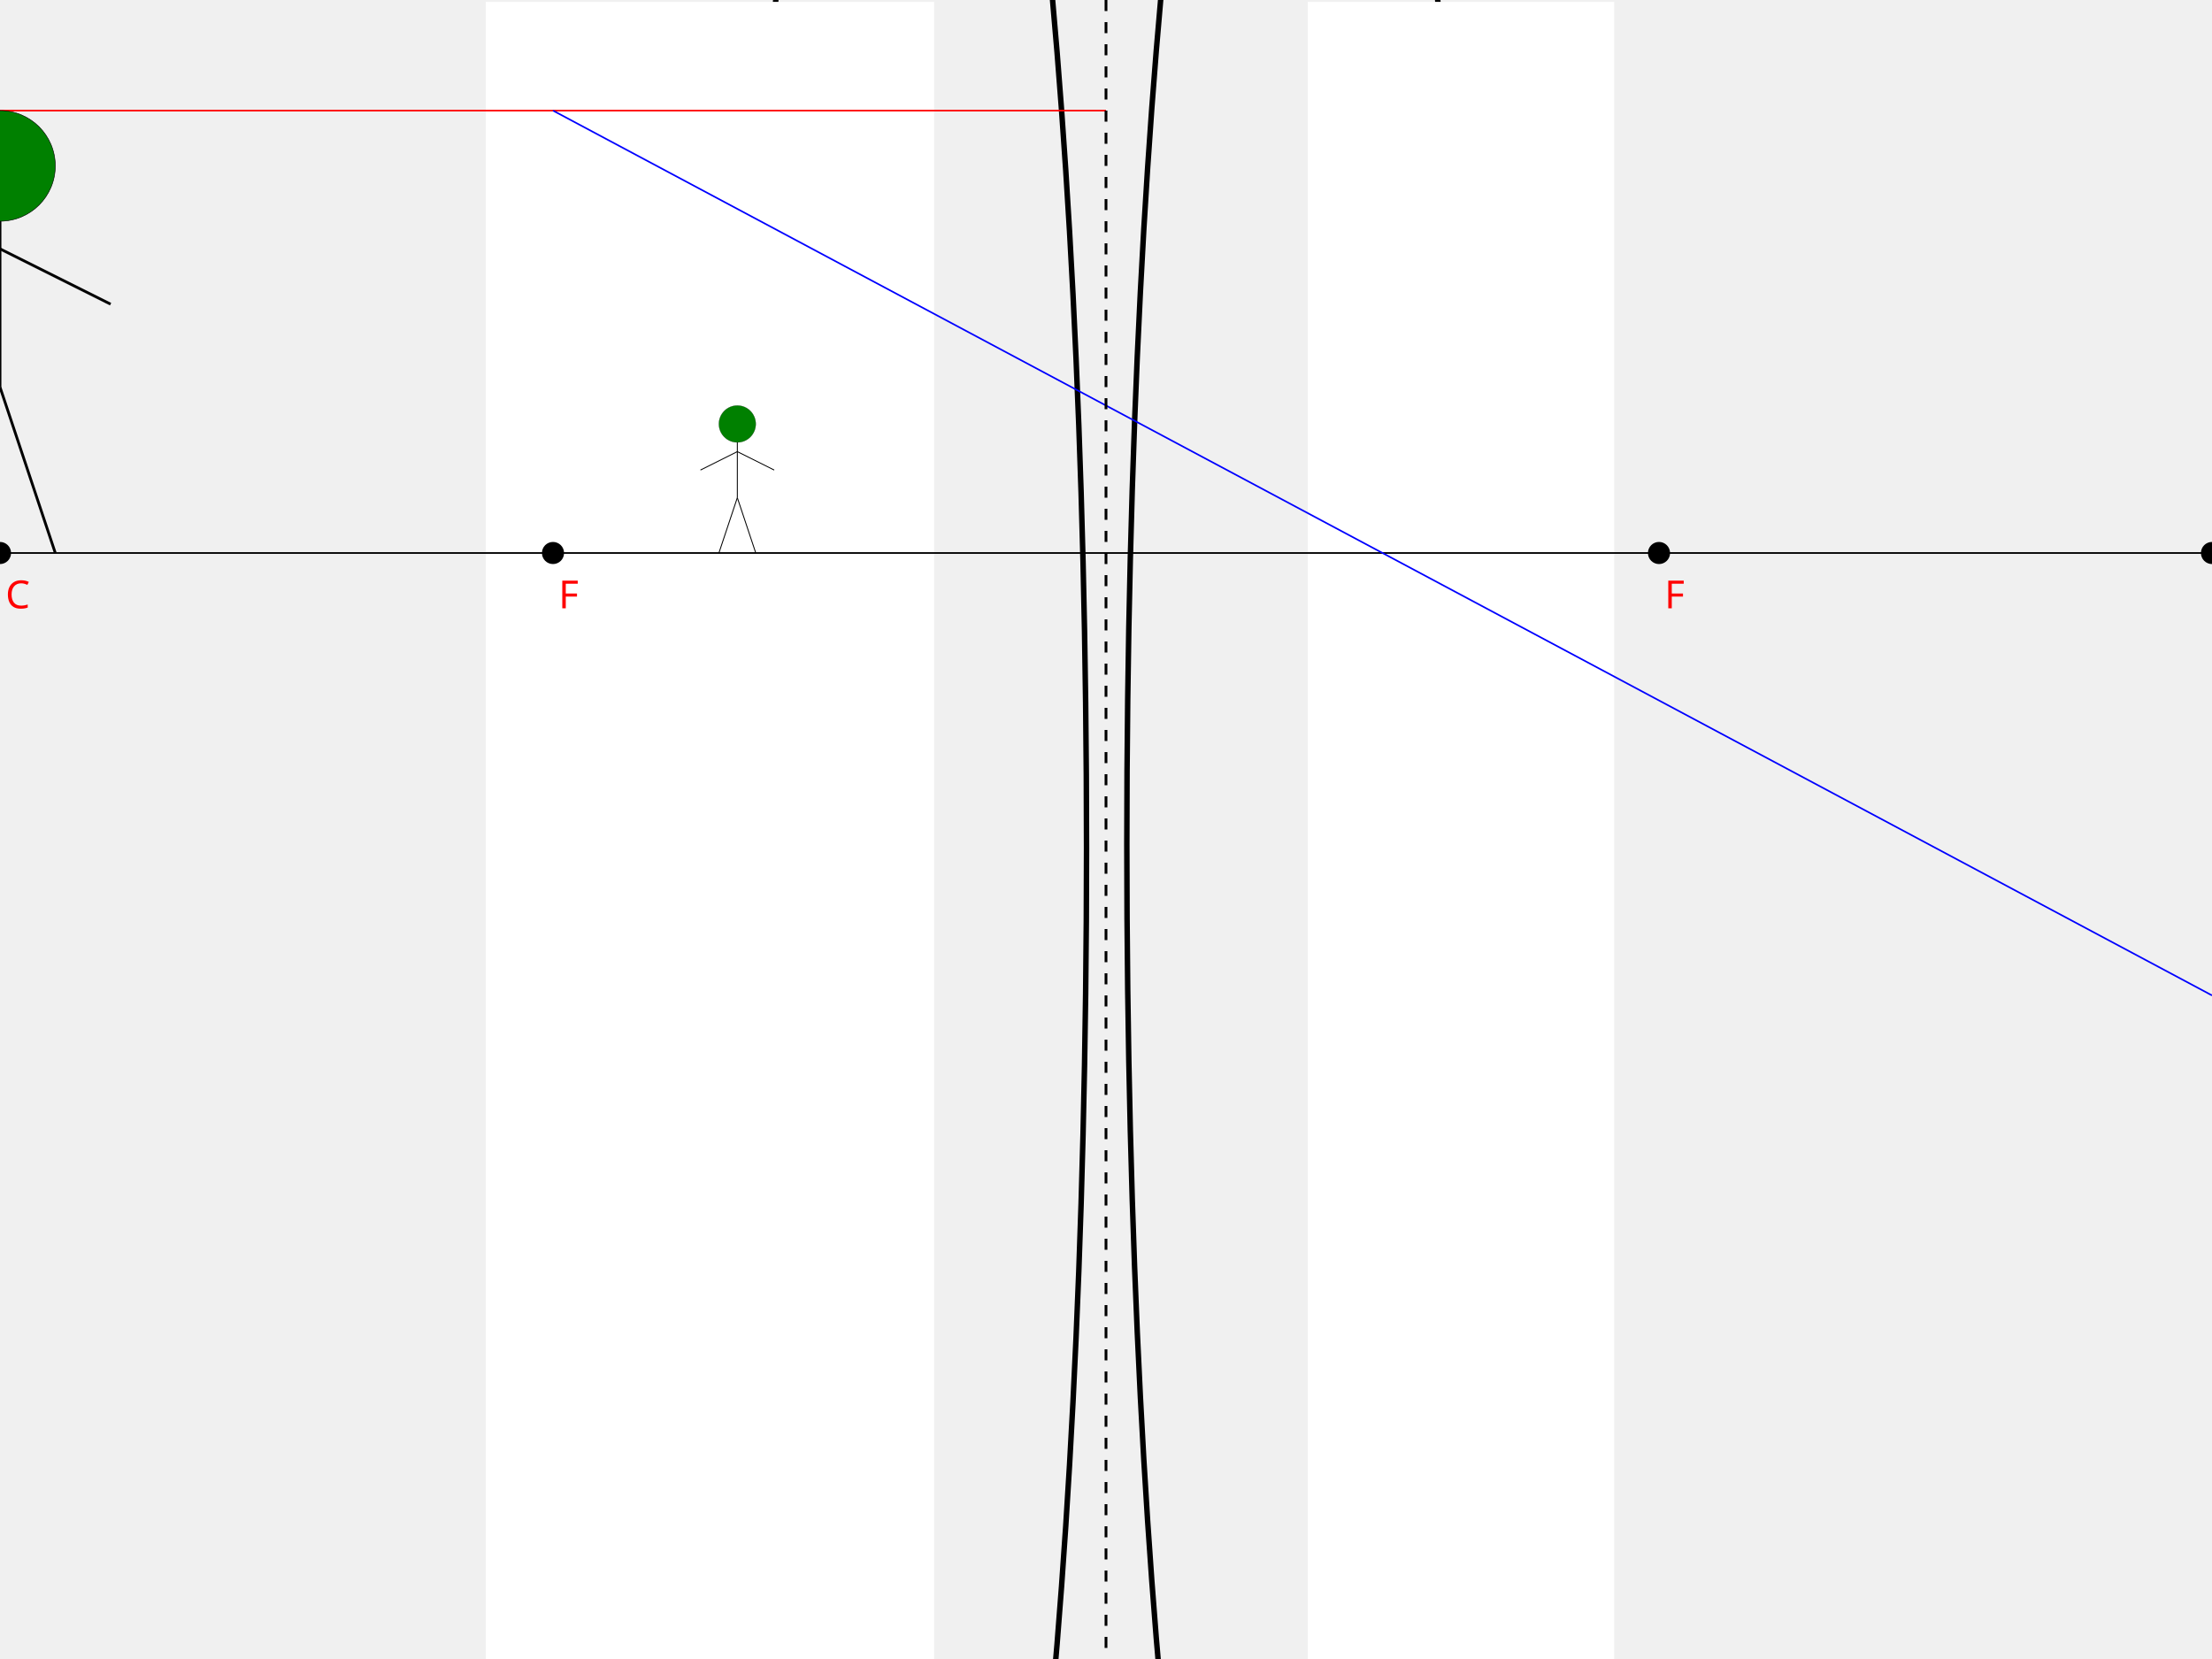
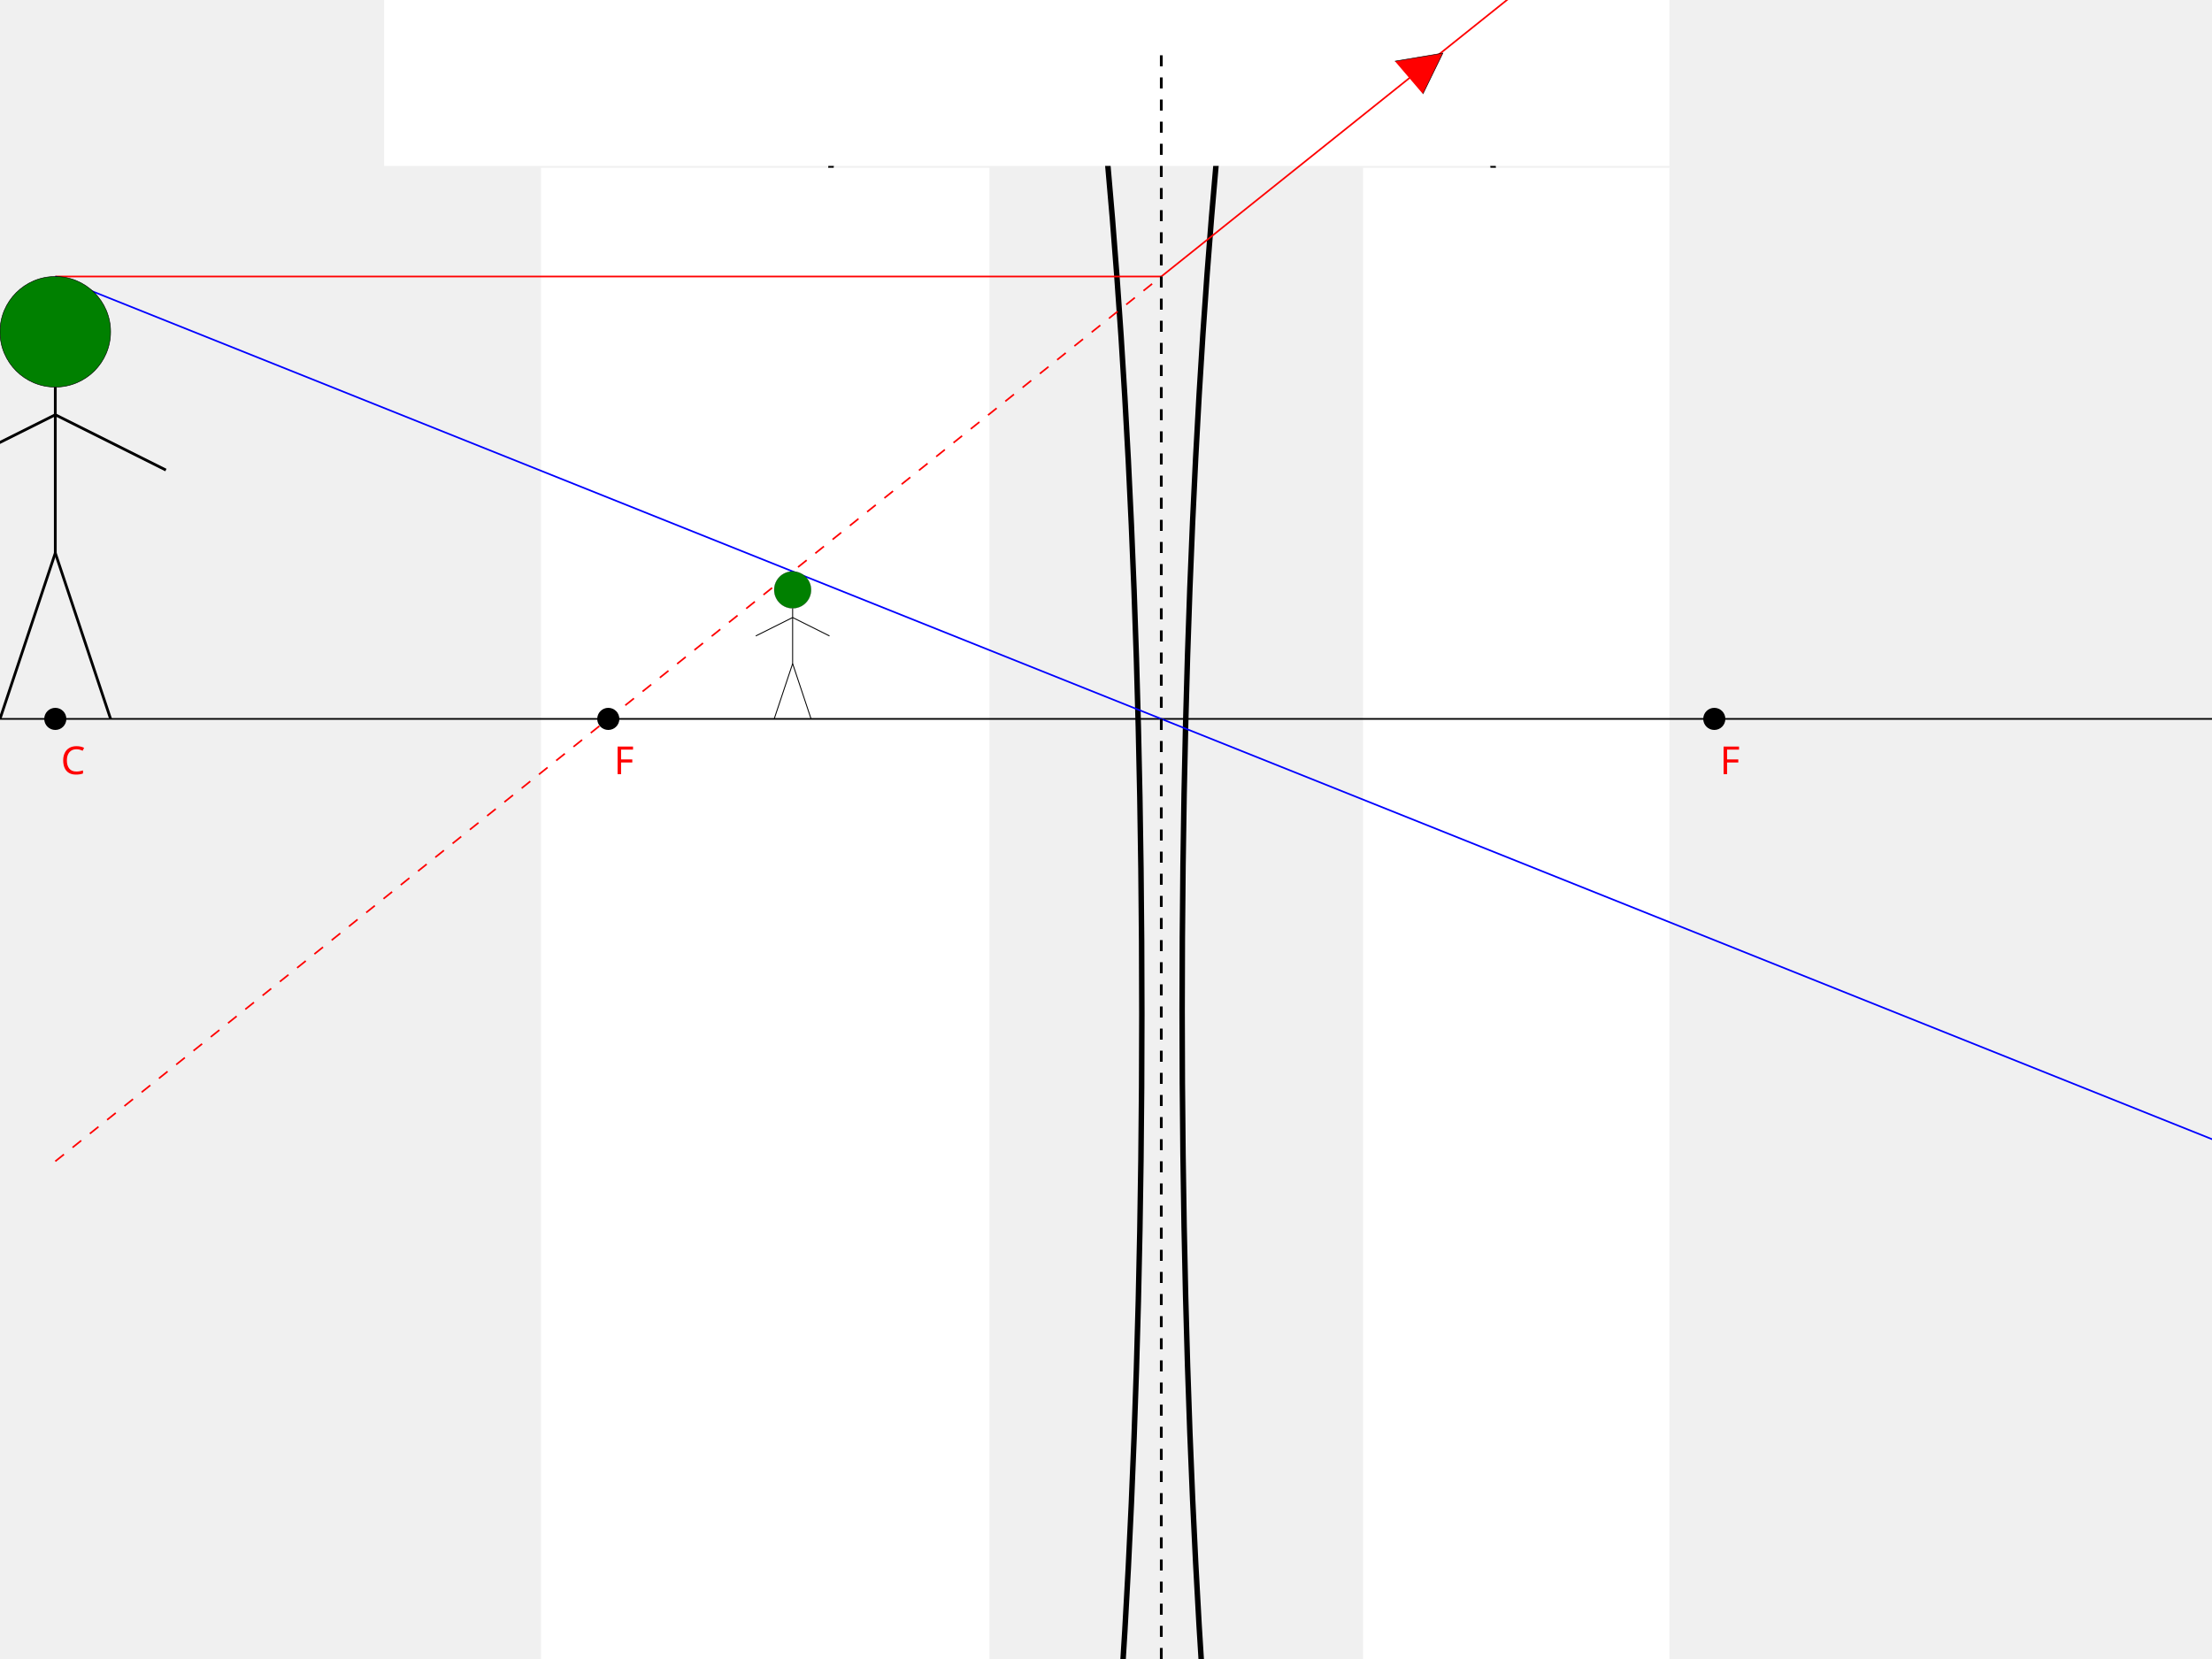
<svg xmlns="http://www.w3.org/2000/svg" xmlns:xlink="http://www.w3.org/1999/xlink" width="100%" height="100%" version="1.1" viewBox="0 0 4000 3000" id="svg2">
  <defs id="defs39" />
-   <ellipse style="opacity:1;fill:none;fill-opacity:1;stroke:#000000;stroke-width:9.912;stroke-linecap:round;stroke-linejoin:round;stroke-miterlimit:4;stroke-dasharray:none;stroke-opacity:1" id="path6287-3" cx="2349.351" cy="1527.027" rx="311.68" ry="2566.545" />
-   <ellipse style="opacity:1;fill:none;fill-opacity:1;stroke:#000000;stroke-width:9.925;stroke-linecap:round;stroke-linejoin:round;stroke-miterlimit:4;stroke-dasharray:none;stroke-opacity:1" id="path6287-3-5" cx="1653.135" cy="1533.784" rx="311.673" ry="2573.295" />
-   <rect style="fill:#ffffff;fill-opacity:1;stroke:#000000;stroke-width:0;stroke-linecap:round;stroke-linejoin:round;stroke-miterlimit:4;stroke-dasharray:none;stroke-opacity:1" id="rect4138" width="2324.324" height="1513.514" x="594.595" y="-1513.514" />
-   <rect style="fill:#ffffff;fill-opacity:1;stroke:#000000;stroke-width:0;stroke-linecap:round;stroke-linejoin:round;stroke-miterlimit:4;stroke-dasharray:none;stroke-opacity:1" id="rect4140" width="2297.297" height="1155.406" x="1013.514" y="3006.757" />
-   <rect style="fill:#ffffff;fill-opacity:1;stroke:#000000;stroke-width:0;stroke-linecap:round;stroke-linejoin:round;stroke-miterlimit:4;stroke-dasharray:none;stroke-opacity:1" id="rect4142" width="810.811" height="2996.622" x="878.378" y="3.378" />
-   <rect style="fill:#ffffff;fill-opacity:1;stroke:#000000;stroke-width:0;stroke-linecap:round;stroke-linejoin:round;stroke-miterlimit:4;stroke-dasharray:none;stroke-opacity:1" id="rect4144" width="554.054" height="2996.622" x="2364.865" y="3.378" />
-   <symbol id="symbol1" overflow="visible">
-     <circle fill="green" stroke="black" cx="0" cy="100" r="100" id="circle9" />
-     <line x1="0" x2="0" y1="200" y2="500" id="body" stroke="black" stroke-width="5" />
-     <line x1="0" x2="-200" y1="250" y2="350" id="lefthand" stroke="black" stroke-width="5" />
-     <line x1="0" x2="200" y1="250" y2="350" id="righthand" stroke="black" stroke-width="5" />
-     <line x1="0" x2="-100" y1="500" y2="800" id="leftleg" stroke="black" stroke-width="5" />
-     <line x1="0" x2="100" y1="500" y2="800" id="rightleg" stroke="black" stroke-width="5" />
+   <symbol id="diverging_lense" overflow="visible">
+     <ellipse style="opacity:1;fill:none;fill-opacity:1;stroke:#000000;stroke-width:9.912;stroke-linecap:round;stroke-linejoin:round;stroke-miterlimit:4;stroke-dasharray:none;stroke-opacity:1" id="path6287-3" cx="2349.351" cy="1527.027" rx="311.68" ry="2566.545" />
+     <ellipse style="opacity:1;fill:none;fill-opacity:1;stroke:#000000;stroke-width:9.925;stroke-linecap:round;stroke-linejoin:round;stroke-miterlimit:4;stroke-dasharray:none;stroke-opacity:1" id="path6287-3-5" cx="1653.135" cy="1533.784" rx="311.673" ry="2573.295" />
+     <rect style="fill:#ffffff;fill-opacity:1;stroke:#000000;stroke-width:0;stroke-linecap:round;stroke-linejoin:round;stroke-miterlimit:4;stroke-dasharray:none;stroke-opacity:1" id="rect4138" width="2324.324" height="1513.514" x="594.595" y="-1513.514" />
+     <rect style="fill:#ffffff;fill-opacity:1;stroke:#000000;stroke-width:0;stroke-linecap:round;stroke-linejoin:round;stroke-miterlimit:4;stroke-dasharray:none;stroke-opacity:1" id="rect4140" width="2297.297" height="1155.406" x="1013.514" y="3006.757" />
+     <rect style="fill:#ffffff;fill-opacity:1;stroke:#000000;stroke-width:0;stroke-linecap:round;stroke-linejoin:round;stroke-miterlimit:4;stroke-dasharray:none;stroke-opacity:1" id="rect4142" width="810.811" height="2996.622" x="878.378" y="3.378" />
+     <rect style="fill:#ffffff;fill-opacity:1;stroke:#000000;stroke-width:0;stroke-linecap:round;stroke-linejoin:round;stroke-miterlimit:4;stroke-dasharray:none;stroke-opacity:1" id="rect4144" width="554.054" height="2996.622" x="2364.865" y="3.378" />
+     <symbol id="symbol1" overflow="visible">
+       <circle fill="green" stroke="black" cx="0" cy="100" r="100" id="circle9" />
+       <line x1="0" x2="0" y1="200" y2="500" id="body" stroke="black" stroke-width="5" />
+       <line x1="0" x2="-200" y1="250" y2="350" id="lefthand" stroke="black" stroke-width="5" />
+       <line x1="0" x2="200" y1="250" y2="350" id="righthand" stroke="black" stroke-width="5" />
+       <line x1="0" x2="-100" y1="500" y2="800" id="leftleg" stroke="black" stroke-width="5" />
+       <line x1="0" x2="100" y1="500" y2="800" id="rightleg" stroke="black" stroke-width="5" />
+     </symbol>
+     <symbol id="symbol2" overflow="visible">
+       <circle fill="green" stroke="black" cx="0" cy="700" r="100" id="circle17" />
+       <line x1="0" x2="0" y1="600" y2="300" id="line19" stroke="black" stroke-width="5" />
+       <line x1="0" x2="-200" y1="550" y2="450" id="line21" stroke="black" stroke-width="5" />
+       <line x1="0" x2="200" y1="550" y2="450" id="line23" stroke="black" stroke-width="5" />
+       <line x1="0" x2="-100" y1="300" y2="0" id="line25" stroke="black" stroke-width="5" />
+       <line x1="0" x2="100" y1="300" y2="0" id="line27" stroke="black" stroke-width="5" />
+     </symbol>
+     <line id="ground" fill="black" x1="-1000" x2="4800" y1="1000" y2="1000" stroke="black" stroke-width="3" />
+     <line id="roof" fill="black" x1="0" x2="2000" y1="200" y2="200" stroke="red" stroke-width="3" />
+     <line id="PathImgR" fill="black" x1="2000" x2="3000" y1="200" y2="-600" stroke="red" stroke-width="3" />
+     <line id="PathImgL" fill="black" x1="0" x2="2000" y1="1800" y2="200" stroke="red" stroke-dasharray="20" stroke-width="3" />
+     <line id="PathObject" x1="0" y1="200" x2="4000" y2="1800" stroke-width="3" stroke="blue" fill="black" />
+     <polyline points="1500 170 , 1580 200 , 1500 230  " style="fill:red;stroke:black;stroke-opacity:1" id="polyline22" />
+     <line id="vertical" fill="black" x1="2000" x2="2000" y1="-200" y2="4000" stroke="black" stroke-dasharray="20" stroke-width="5" />
+     <circle id="Focalpoint2" fill="black" cx="3000" cy="1000" r="20" />
+     <circle id="Focalpoint" fill="black" cx="1000" cy="1000" r="20" />
+     <text x="1010" y="1100" font-family="Verdana" font-size="70" fill="red" id="text40">F</text>
+     <text x="3010" y="1100" font-family="Verdana" font-size="70" fill="red" id="text29">F</text>
+     <circle id="Centerpoint" fill="black" cx="0" cy="1000" r="20" />
+     <circle id="circle32" fill="black" cx="4000" cy="1000" r="20" />
+     <text x="10" y="1100" font-family="Verdana" font-size="70" fill="red" id="text43">C</text>
+     <text x="4010" y="1100" font-family="Verdana" font-size="70" fill="red" id="text35">C</text>
+     <use xlink:href="#symbol1" x="4000" y="2200" transform="scale(0.3333333)" id="image" />
+     <use xlink:href="#symbol1" x="0" y="200" transform="translate(0)" id="object" />
+     <use xlink:href="#image_Flash" x="2500" y="1800" id="imageFlash" />
+     <path style="fill:#ff0000;stroke:#000000;stroke-width:1.023;stroke-opacity:1" d="m 2422.441,-189.377 86.735,-14.582 -36.072,73.9" id="polyline22-9-6" />
  </symbol>
-   <symbol id="symbol2" overflow="visible">
-     <circle fill="green" stroke="black" cx="0" cy="700" r="100" id="circle17" />
-     <line x1="0" x2="0" y1="600" y2="300" id="line19" stroke="black" stroke-width="5" />
-     <line x1="0" x2="-200" y1="550" y2="450" id="line21" stroke="black" stroke-width="5" />
-     <line x1="0" x2="200" y1="550" y2="450" id="line23" stroke="black" stroke-width="5" />
-     <line x1="0" x2="-100" y1="300" y2="0" id="line25" stroke="black" stroke-width="5" />
-     <line x1="0" x2="100" y1="300" y2="0" id="line27" stroke="black" stroke-width="5" />
-   </symbol>
-   <line id="ground" fill="black" x1="-1000" x2="4000" y1="1000" y2="1000" stroke="black" stroke-width="3" />
-   <line id="roof" fill="black" x1="0" x2="2000" y1="200" y2="200" stroke="red" stroke-width="3" />
-   <line id="PathObject" x1="1000" y1="200" x2="4000" y2="1800" stroke-width="3" stroke="blue" fill="black" />
-   <polyline points="1500 170 , 1580 200 , 1500 230  " style="fill:red;stroke:black;stroke-opacity:1" id="polyline22" />
-   <line id="vertical" fill="black" x1="2000" x2="2000" y1="-200" y2="4000" stroke="black" stroke-dasharray="20" stroke-width="5" />
-   <circle id="Focalpoint2" fill="black" cx="3000" cy="1000" r="20" />
-   <circle id="Focalpoint" fill="black" cx="1000" cy="1000" r="20" />
-   <text x="1010" y="1100" font-family="Verdana" font-size="70" fill="red" id="text40">F</text>
-   <text x="3010" y="1100" font-family="Verdana" font-size="70" fill="red" id="text29">F</text>
-   <circle id="Centerpoint" fill="black" cx="0" cy="1000" r="20" />
-   <circle id="circle32" fill="black" cx="4000" cy="1000" r="20" />
-   <text x="10" y="1100" font-family="Verdana" font-size="70" fill="red" id="text43">C</text>
-   <text x="4010" y="1100" font-family="Verdana" font-size="70" fill="red" id="text35">C</text>
-   <use xlink:href="#symbol1" x="4000" y="2200" transform="scale(0.3333333)" id="image" />
-   <use xlink:href="#symbol1" x="0" y="200" transform="translate(0)" id="object" />
-   <use xlink:href="#image_Flash" x="2500" y="1800" id="imageFlash" />
-   <use xlink:href="#concave_mirror" x="100" y="400" id="use40" />
+   <use xlink:href="#diverging_lense" x="100" y="300" id="Diverging_Lense" />
</svg>
